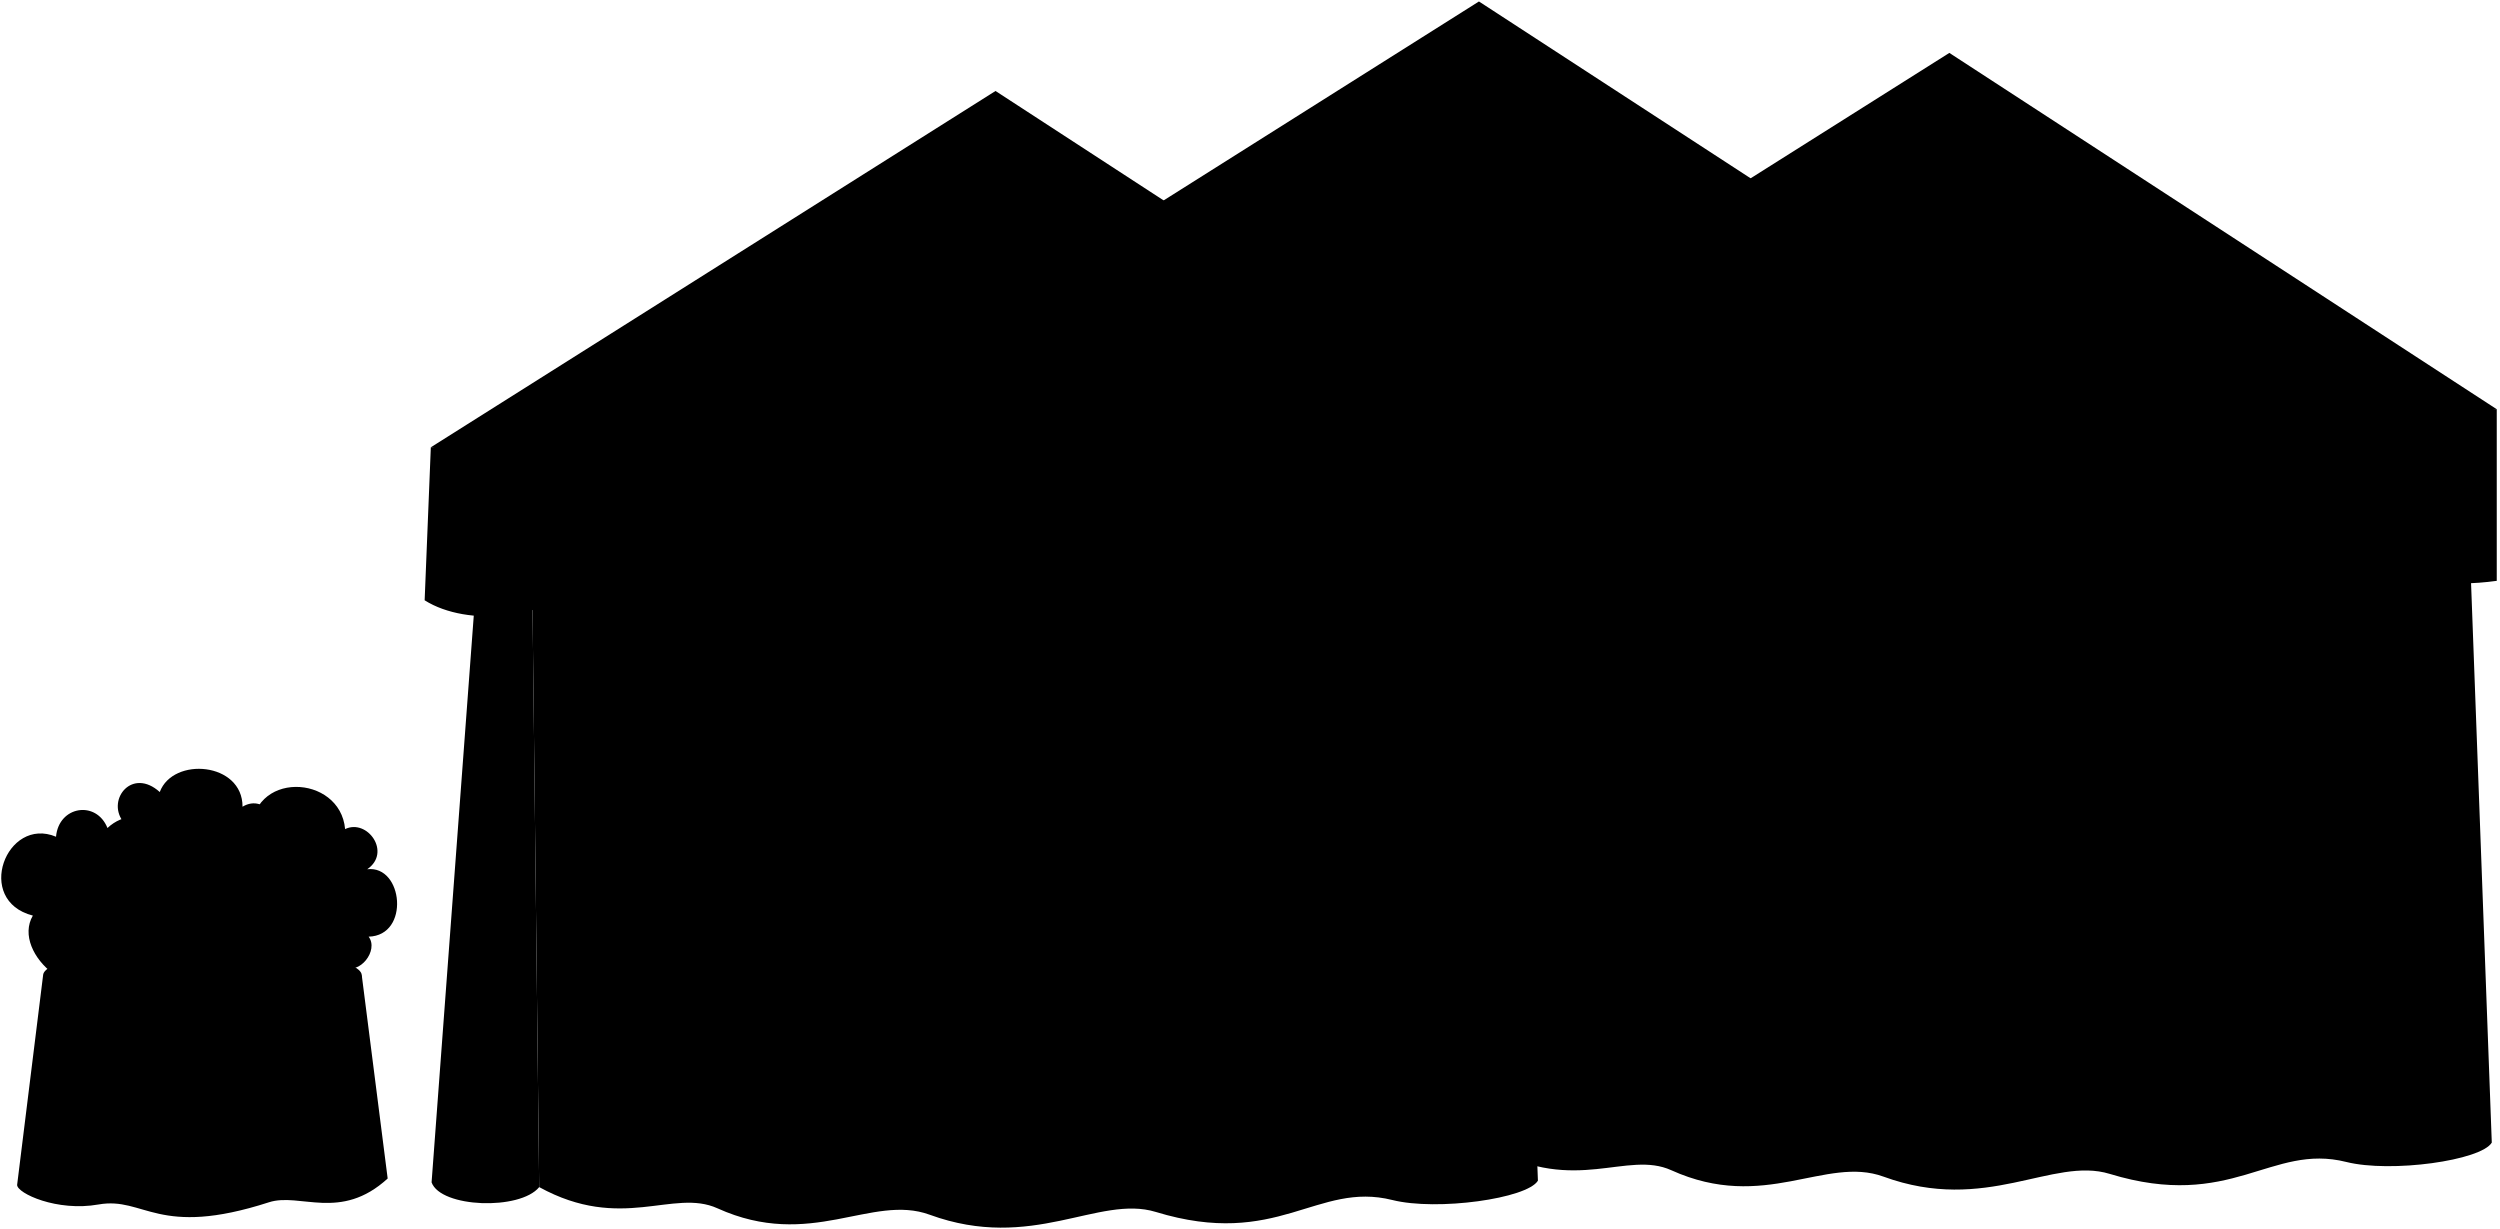
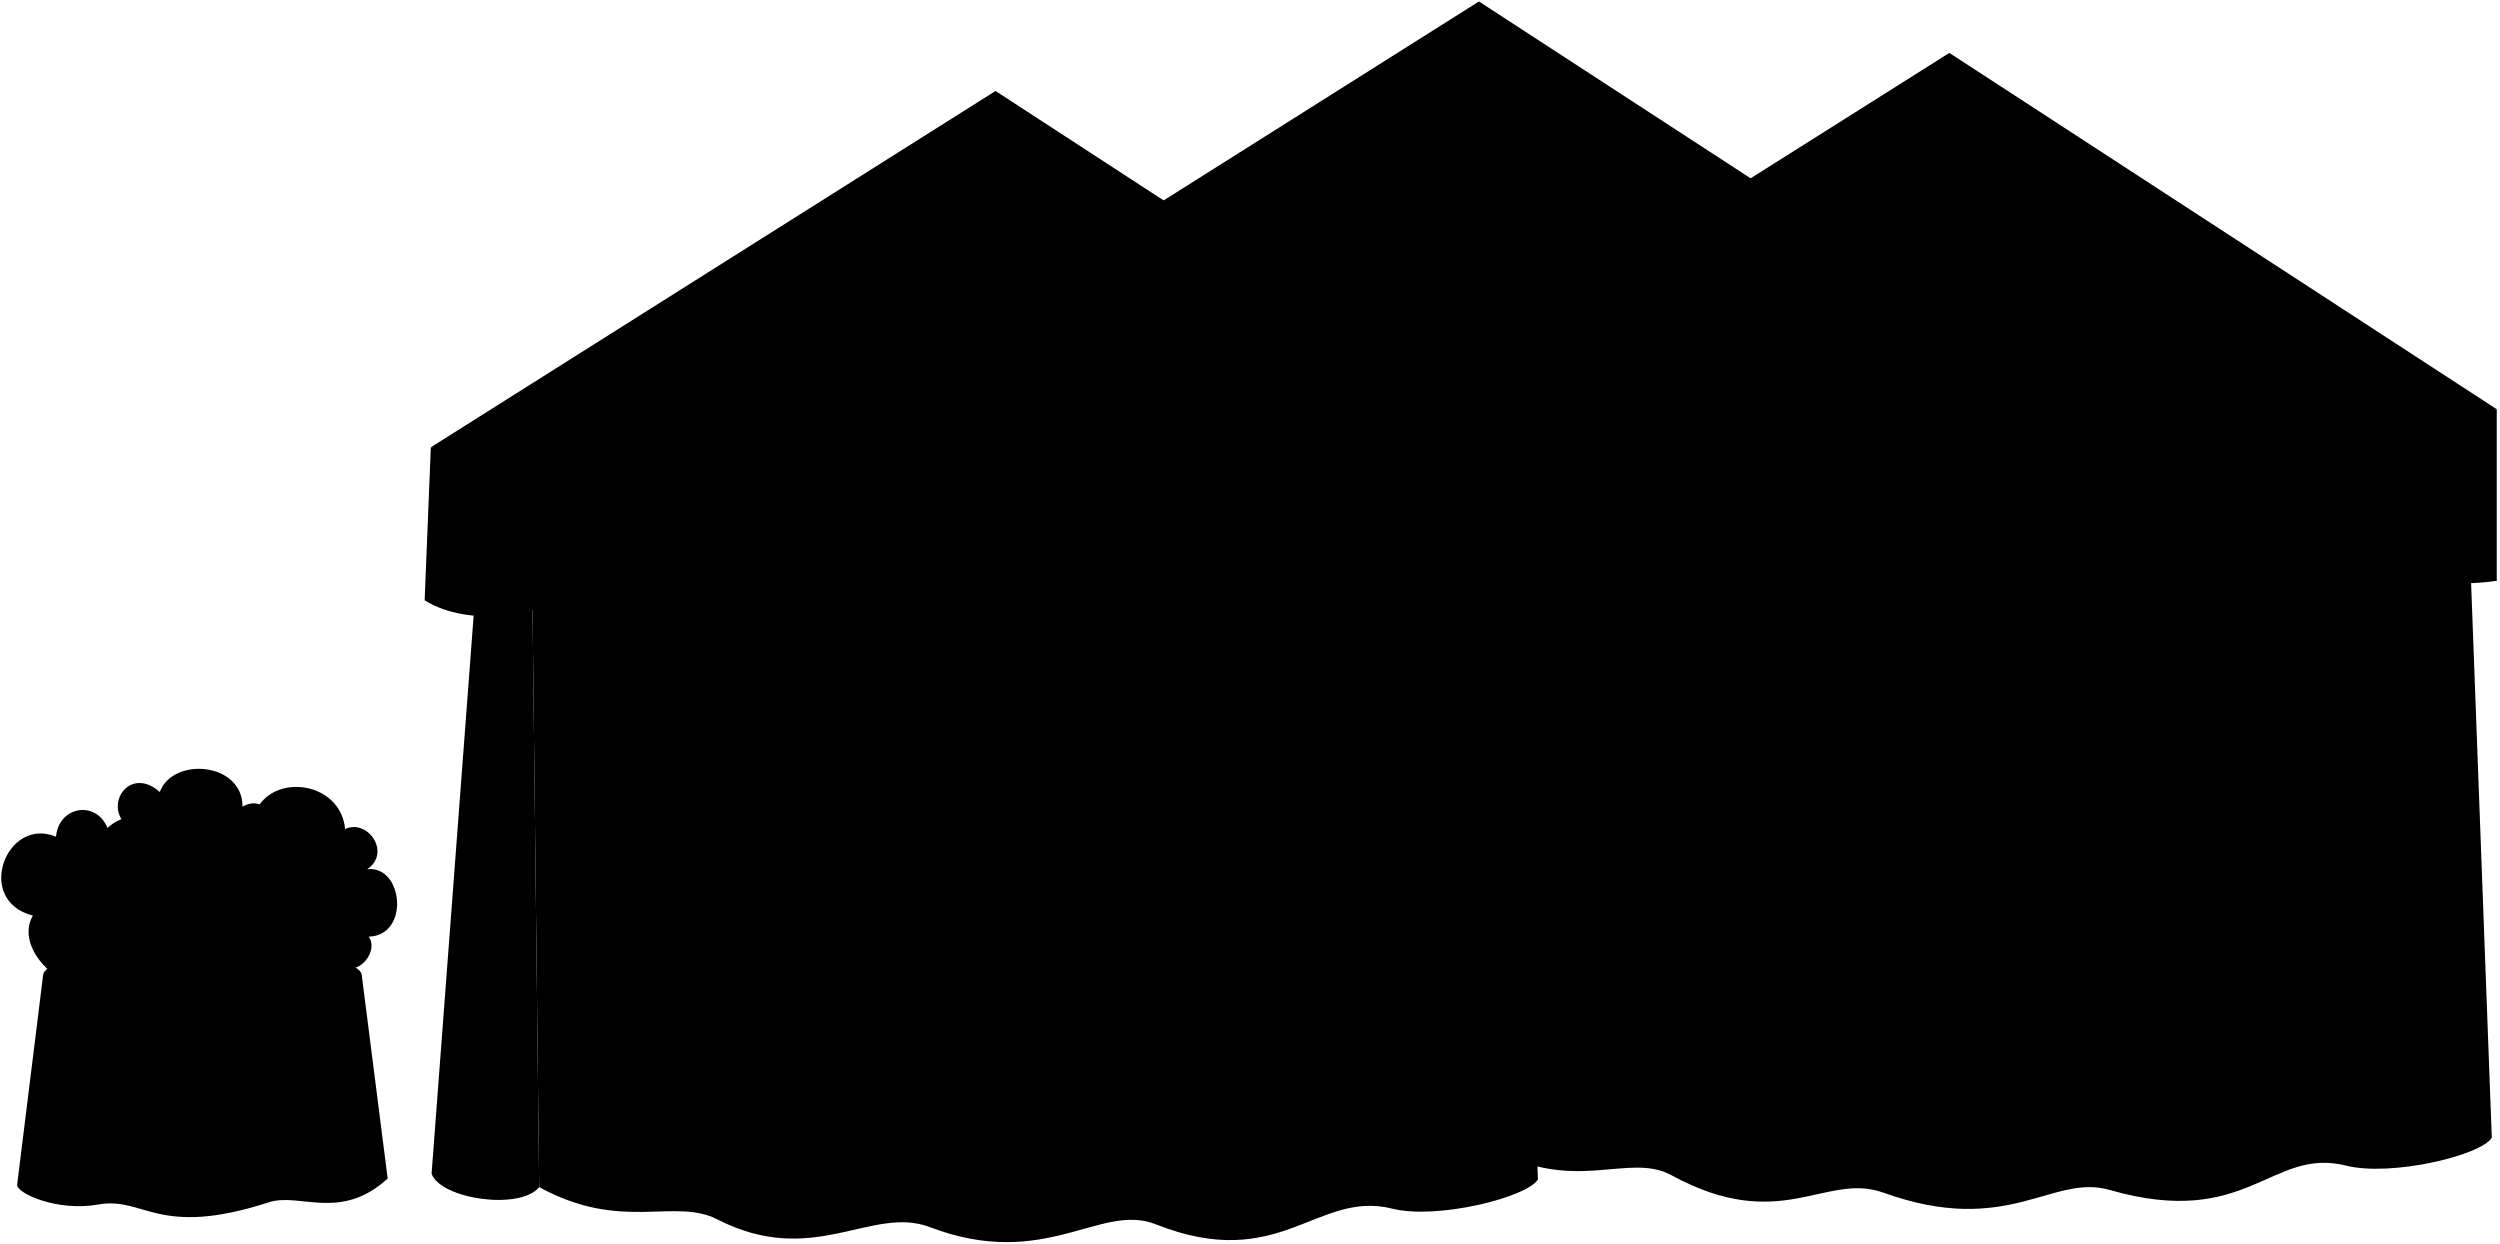
- <svg viewBox="0 0 2023.75 994.78">
+ <svg viewBox="0 0 2023.75 1006.49">
  <path class="tableDark" d="M292.87,789.65,313.82,954c-38.22,35-71,11.12-96.09,19.24-90.33,29.21-100.67-4.81-138,1.79-33.69,6-65.87-9.08-65.87-15.83l21-169.52Z" />
  <ellipse class="tableLight" cx="163.87" cy="789.65" rx="129" ry="23" />
  <path class="shrubFurther" d="M215.05,679.77c17.13-10.79,0-38.13-18.72-26.73.13-36.09-56.31-40.72-67-11.89-22.21-20-42.71,5.56-30.16,23.31C129.55,743.83,168.58,745.17,215.05,679.77Z" />
  <g class="shrubCloser">
    <path d="M87,670.27c25.33-23.85,69,1.37,58.28,35.76,26.37-8.6,44,34.46,25.07,44.62,10,29.88-41.68,58.83-72.53,38.25-33.06,30.9-89.23-16.82-71.23-47.73C-21,729,5.11,660.46,45.35,677.33,47.52,652.44,77.9,647.57,87,670.27Z" />
    <path d="M177.37,703.65c-12.85-12,6.95-37.17,26-27.5-1.61-52.94,72-49.79,76-5,17.9-8.68,37.82,18.83,17.9,32.5,29.1-3.45,34.83,53.68,1.13,54.58,8.48,11.15-7.57,31.42-20.12,24.38-2.27,15.73-42.06,24.77-51.32,9.86-19.81,23.68-76-8.2-58.59-35.32C139.23,753.64,143.53,701.44,177.37,703.65Z" />
  </g>
  <g class="rose">
-     <circle cx="58.71" cy="713.26" r="26" />
-     <circle cx="175.7" cy="761.71" r="26" />
+     <circle cx="64.85" cy="715.8" r="23.4" />
+     <circle cx="175.3" cy="761.44" r="23.4" />
    <circle cx="266.77" cy="711.89" r="26" />
  </g>
-   <path class="curtainFlap" d="M391.87,386.13l-42.5,571c7.4,20.62,71.56,22.86,87.1,3.85l-6.61-574.82Z" />
-   <g class="curtain">
-     <path d="M1996,355.31l21.1,569.61c-8.56,14.49-81.63,24.75-117.8,15.68-61.12-15.34-92.76,39.82-191.51,9.65-46.34-14.15-100,32.62-183.07,2.24-47-17.19-96.29,29-171.77-5.18-35.91-16.27-77.52,19.51-144.31-17.17L1202,355.31Z" />
-     <path d="M1223.83,386.13l21.11,569.61c-8.57,14.49-81.63,24.75-117.8,15.68-61.12-15.34-92.77,39.82-191.52,9.65-46.34-14.15-100,32.61-183.07,2.24-47-17.19-96.29,29-171.76-5.18-35.92-16.27-77.53,19.5-144.32-17.18l-6.61-574.82Z" />
+   <path class="curtainDark" d="M391.87,386.13l-42.5,564c7.4,20.62,71.56,29.86,87.1,10.85l-6.61-574.82Z" />
+   <g class="curtainLight">
+     <path d="M1996,355.31l21.1,565.61c-8.56,14.49-81.63,31.75-117.8,22.68-61.12-15.34-79.42,51.94-191.51,19.65-46.57-13.41-82.23,38.56-183.07,2.24-47.09-17-83,34.23-171.77-14.18-34.61-18.88-77.52,15.51-144.31-21.17L1202,355.31Z" />
+     <path d="M1223.83,386.13l21.11,568.61c-8.57,14.49-81.63,32.75-117.8,23.68-61.12-15.34-90.82,52.64-191.52,12.65-45-17.88-89.44,37.9-183.07,2.24-46.77-17.82-94.42,33.57-171.76-6.18-35.07-18-77.53,10.5-144.32-26.18l-6.61-574.82Z" />
  </g>
  <g class="canopyDark">
    <path d="M2021.12,331.26V470.19c-37.72,5.26-83,2-106.1-25.86-31.71,46.92-126.76,46.92-163.7,6.6C1724,503,1611,504.69,1576.54,453.85c-31.49,53.41-157.37,47.41-188.56-4-33,46.27-132.37,46.27-151.21-6.94-21.41,26.69-85.8,34.4-120.89,12.19l5-123.82Z" />
    <path d="M1249,362.08V501c-37.73,5.27-83,2-106.11-25.85-31.7,46.91-126.76,46.91-163.7,6.6-27.28,52-140.32,53.76-174.77,2.92-31.49,53.41-157.38,47.41-188.56-4-33,46.28-132.38,46.28-151.22-6.93-21.41,26.69-85.8,34.4-120.89,12.19l5-123.82Z" />
  </g>
  <g class="canopyLight">
    <path d="M1197.21,1.19l443.1,288.43c-169.58,32.07-735.43,32.07-900.24,0Z" />
    <path d="M1578,42.83l443.1,288.43c-169.58,32.07-735.43,32.07-900.24,0Z" />
    <path d="M805.87,73.65,1249,362.08c-169.59,32.07-735.43,32.07-900.25,0Z" />
  </g>
</svg>
